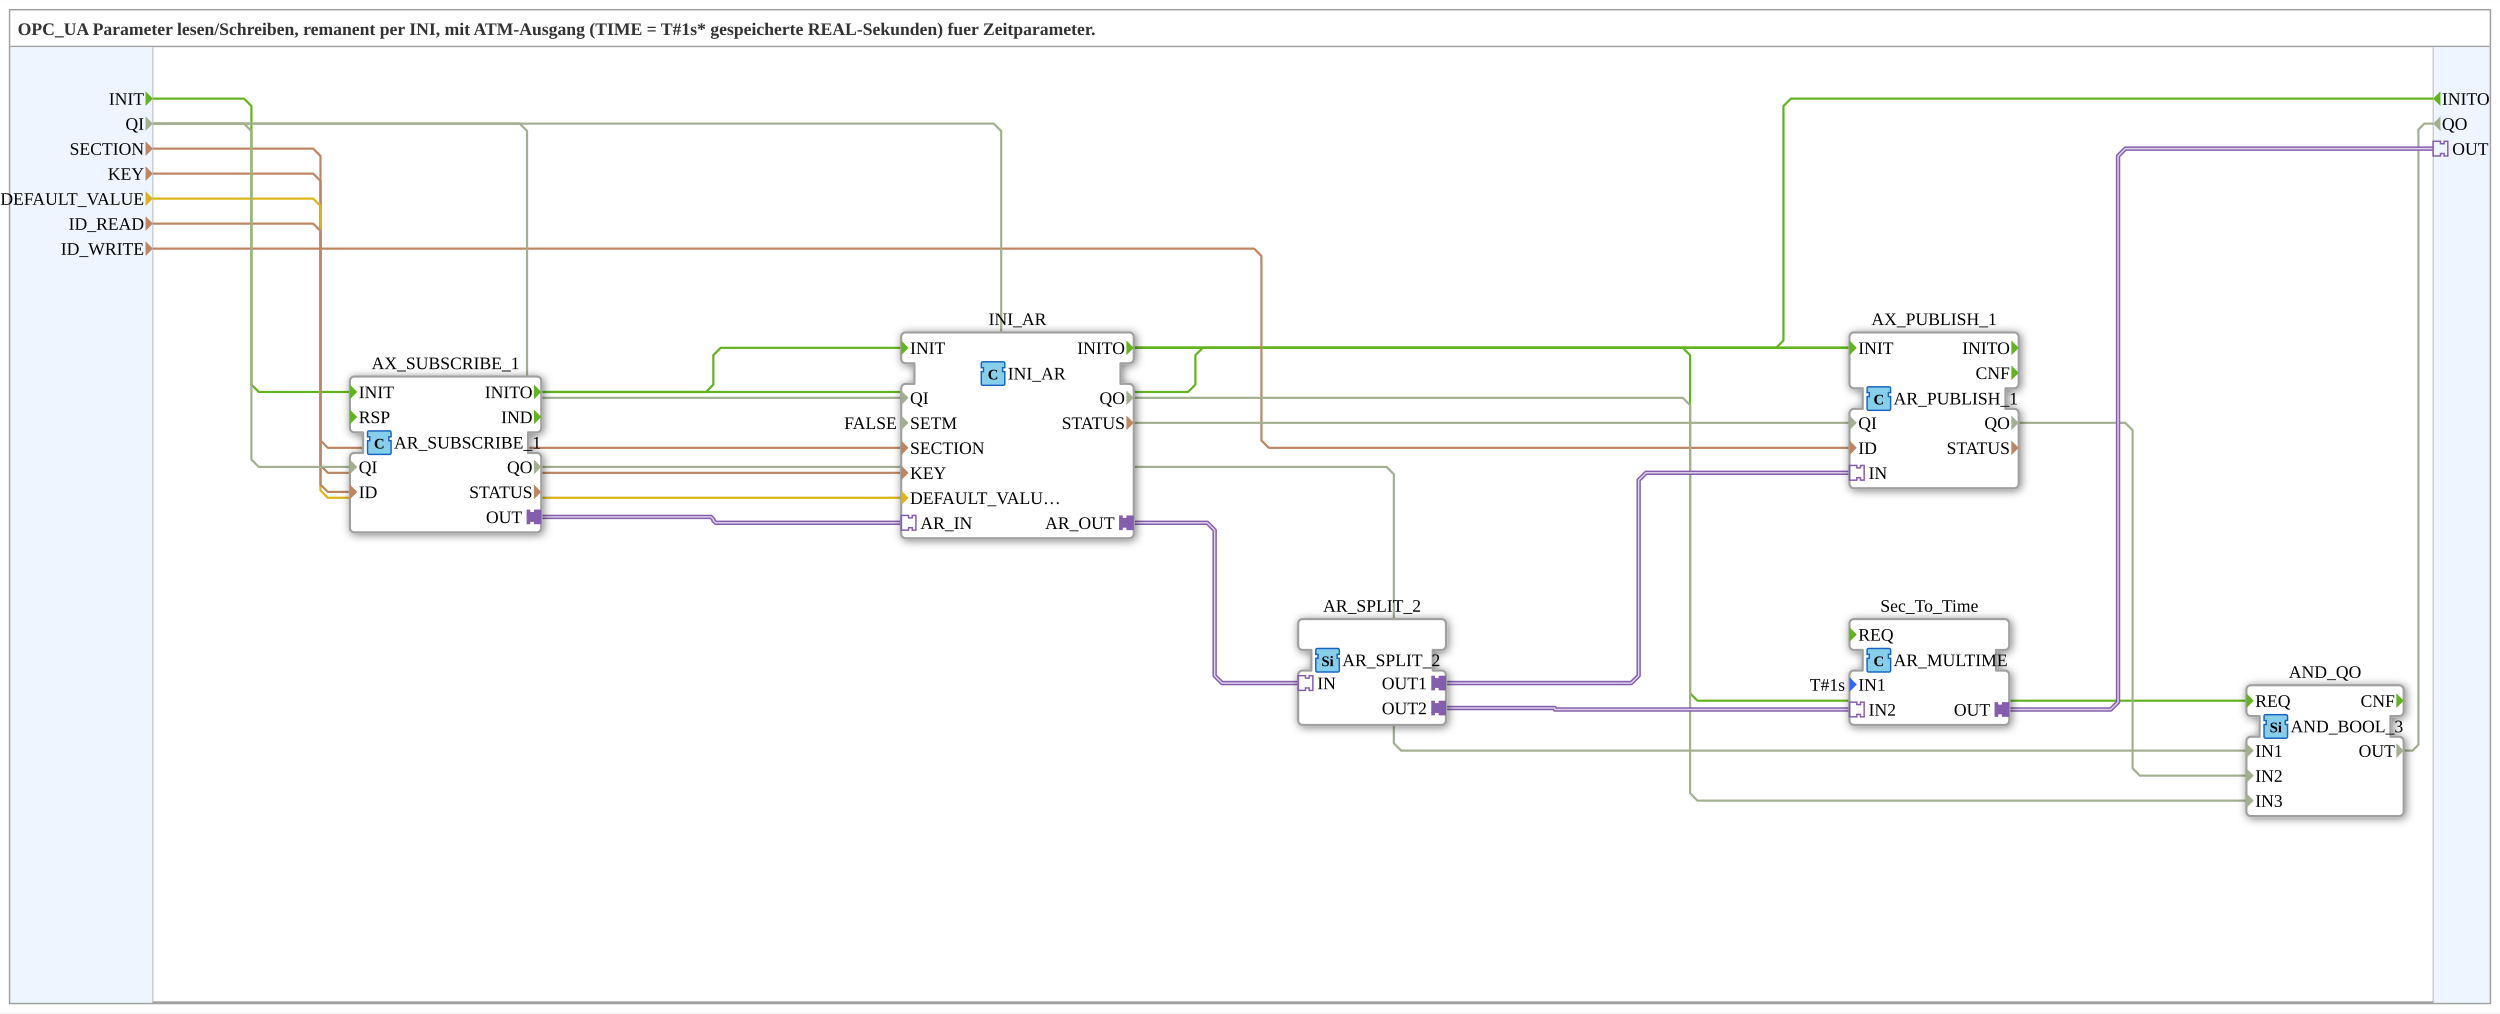
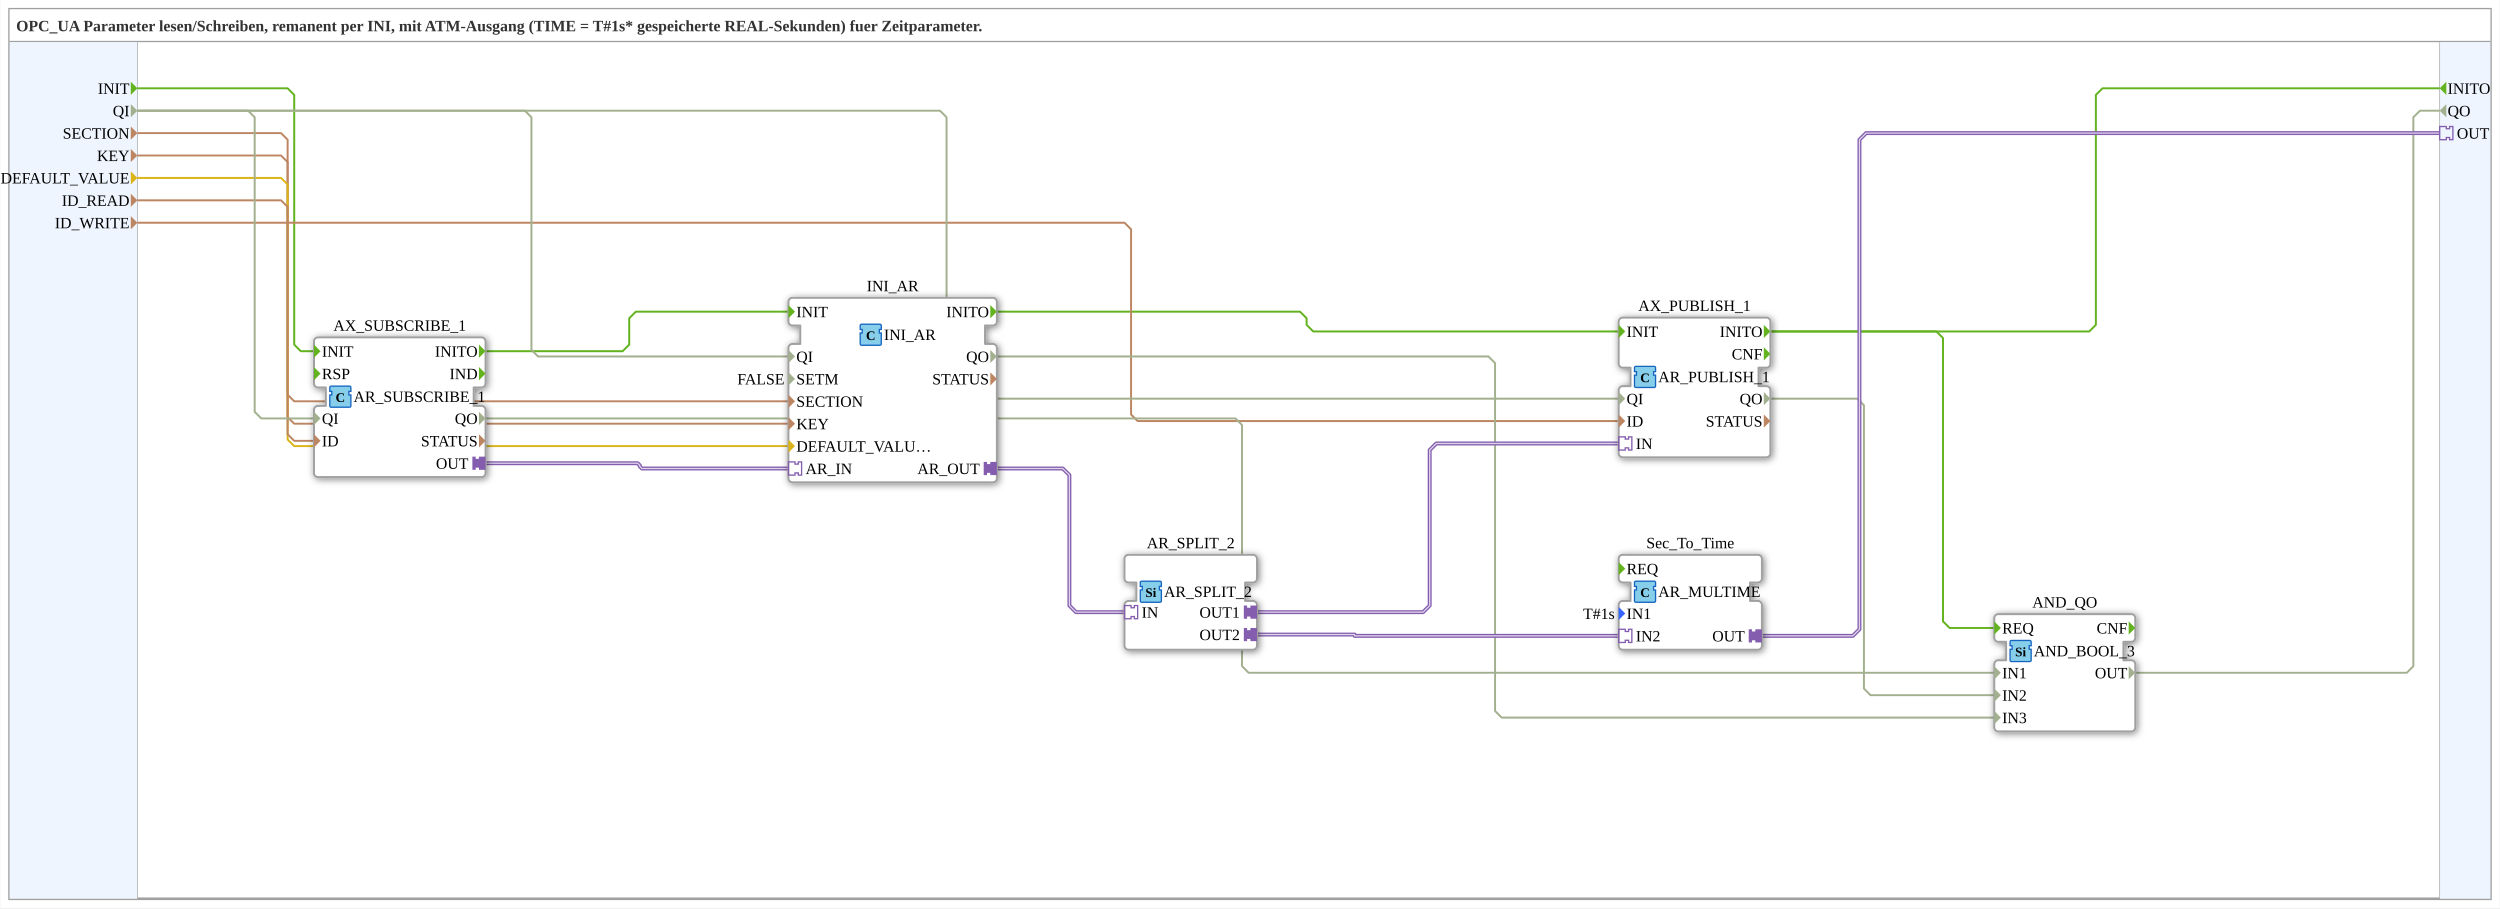
- <svg xmlns="http://www.w3.org/2000/svg" viewBox="-178.0 -151.0 1700.5 689.0" width="1700" height="689">
+ <svg xmlns="http://www.w3.org/2000/svg" viewBox="-178.0 -151.0 1896.5 689.0" width="1897" height="689">
  <style>
    @font-face {
      font-family: "TGL 0-17_std";
      src: local("TGL 0-17_std"), url("../../../../_static/fonts/TGL-0-17_std.ttf") format("truetype");
      font-style: normal;
      font-weight: normal;
    }
    @font-face {
      font-family: "TGL 0-17";
      src: local("TGL 0-17"), local("TGL 0-17 alt"), url("../../../../_static/fonts/TGL-0-17_std.ttf") format("truetype");
      font-style: normal;
      font-weight: normal;
    }
    @font-face {
      font-family: "TGL 0-16_std";
      src: local("TGL 0-16_std"), url("../../../../_static/fonts/TGL-0-16_std.ttf") format("truetype");
      font-style: normal;
      font-weight: normal;
    }
    @font-face {
      font-family: "TGL 0-16";
      src: local("TGL 0-16"), url("../../../../_static/fonts/TGL-0-16_std.ttf") format("truetype");
      font-style: normal;
      font-weight: normal;
    }
  </style>
  <defs>
    <filter id="dropShadow" x="-20%" y="-20%" width="140%" height="140%">
      <feGaussianBlur in="SourceAlpha" stdDeviation="3" result="blur" />
      <feOffset in="blur" dx="1" dy="1" result="offsetBlur" />
      <feFlood flood-color="#000000" flood-opacity="0.5" result="shadowColor" />
      <feComposite in="shadowColor" in2="offsetBlur" operator="in" result="shadow" />
      <feMerge>
        <feMergeNode in="shadow" />
        <feMergeNode in="SourceGraphic" />
      </feMerge>
    </filter>
  </defs>
-   <rect x="-178.0" y="-151.0" width="1700.5" height="689.0" fill="white" />
-   <rect x="-171.0" y="-144.0" width="1686.5" height="675.0" fill="none" stroke="#A0A0A0" stroke-width="2" />
-   <rect x="-171.0" y="-144.0" width="1686.5" height="25.0" fill="white" stroke="none" />
-   <line x1="-171.0" y1="-119.5" x2="1515.5" y2="-119.5" stroke="#A0A0A0" stroke-width="1" />
+   <rect x="-178.0" y="-151.0" width="1896.5" height="689.0" fill="white" />
+   <rect x="-171.0" y="-144.0" width="1882.5" height="675.0" fill="none" stroke="#A0A0A0" stroke-width="2" />
+   <rect x="-171.0" y="-144.0" width="1882.5" height="25.0" fill="white" stroke="none" />
+   <line x1="-171.0" y1="-119.5" x2="1711.5" y2="-119.5" stroke="#A0A0A0" stroke-width="1" />
  <text x="-166.0" y="-127.3" font-family="'TGL 0-17_std', 'TGL 0-17', 'Times New Roman', Times, serif" font-size="12" font-weight="bold" fill="#333333">OPC_UA Parameter lesen/Schreiben, remanent per INI, mit ATM-Ausgang (TIME = T#1s
* gespeicherte REAL-Sekunden) fuer Zeitparameter.</text>
  <g id="sidebars">
    <rect x="-171.0" y="-119.0" width="97.0" height="650.0" fill="#EEF5FF" stroke="none" />
    <line x1="-74.0" y1="-119.0" x2="-74.0" y2="531.0" stroke="#A0A0A0" stroke-width="0.5" />
-     <rect x="1477.0" y="-119.0" width="38.5" height="650.0" fill="#EEF5FF" stroke="none" />
-     <line x1="1477.0" y1="-119.0" x2="1477.0" y2="531.0" stroke="#A0A0A0" stroke-width="0.5" />
+     <rect x="1673.0" y="-119.0" width="38.5" height="650.0" fill="#EEF5FF" stroke="none" />
+     <line x1="1673.0" y1="-119.0" x2="1673.0" y2="531.0" stroke="#A0A0A0" stroke-width="0.5" />
  </g>
  <g id="connections">
-     <polyline points="190.2,115.5 302.2,115.5 307.2,110.5 307.2,90.5 312.2,85.5 435.0,85.5" fill="none" stroke="#63B31F" stroke-width="1.5" stroke-linejoin="round" />
-     <polyline points="593.2,85.5 1080.0,85.5" fill="none" stroke="#63B31F" stroke-width="1.5" stroke-linejoin="round" />
-     <polyline points="-74.0,-84.0 -12.0,-84.0 -7.0,-79.0 -7.0,110.5 -2.0,115.5 60.0,115.5" fill="none" stroke="#63B31F" stroke-width="1.5" stroke-linejoin="round" />
-     <polyline points="190.2,115.5 630.1,115.5 635.1,110.5 635.1,90.5 640.1,85.5 1080.0,85.5" fill="none" stroke="#63B31F" stroke-width="1.5" stroke-linejoin="round" />
-     <polyline points="1195.1,85.5 435.0,85.5" fill="none" stroke="#63B31F" stroke-width="1.5" stroke-linejoin="round" />
-     <polyline points="593.2,85.5 1030.1,85.5 1035.1,80.5 1035.1,-79.0 1040.1,-84.0 1477.0,-84.0" fill="none" stroke="#63B31F" stroke-width="1.5" stroke-linejoin="round" />
-     <polyline points="593.2,85.5 966.6,85.5 971.6,90.5 971.6,320.5 976.6,325.5 1350.0,325.5" fill="none" stroke="#63B31F" stroke-width="1.5" stroke-linejoin="round" />
-     <polyline points="-74.0,-50.0 35.0,-50.0 40.0,-45.0 40.0,148.5 45.0,153.5 435.0,153.5" fill="none" stroke="#BD8663" stroke-width="1.5" stroke-linejoin="round" />
-     <polyline points="-74.0,-33.0 35.0,-33.0 40.0,-28.0 40.0,165.5 45.0,170.5 435.0,170.5" fill="none" stroke="#BD8663" stroke-width="1.5" stroke-linejoin="round" />
-     <polyline points="-74.0,-16.0 35.0,-16.0 40.0,-11.0 40.0,182.5 45.0,187.5 435.0,187.5" fill="none" stroke="#DBB418" stroke-width="1.5" stroke-linejoin="round" />
+     <polyline points="-74.0,-84.0 40.0,-84.0 45.0,-79.0 45.0,110.5 50.0,115.5 60.0,115.5" fill="none" stroke="#63B31F" stroke-width="1.5" stroke-linejoin="round" />
+     <polyline points="190.2,115.5 294.2,115.5 299.2,110.5 299.2,90.5 304.2,85.5 420.0,85.5" fill="none" stroke="#63B31F" stroke-width="1.5" stroke-linejoin="round" />
+     <polyline points="578.2,85.5 808.2,85.5 813.2,90.5 813.2,95.5 818.2,100.5 1050.0,100.5" fill="none" stroke="#63B31F" stroke-width="1.5" stroke-linejoin="round" />
+     <polyline points="1165.1,100.5 1291.1,100.5 1296.1,105.5 1296.1,320.5 1301.1,325.5 1335.0,325.5" fill="none" stroke="#63B31F" stroke-width="1.5" stroke-linejoin="round" />
+     <polyline points="1165.1,100.5 1407.1,100.5 1412.1,95.5 1412.1,-79.0 1417.1,-84.0 1673.0,-84.0" fill="none" stroke="#63B31F" stroke-width="1.5" stroke-linejoin="round" />
+     <polyline points="-74.0,-50.0 35.0,-50.0 40.0,-45.0 40.0,148.5 45.0,153.5 420.0,153.5" fill="none" stroke="#BD8663" stroke-width="1.5" stroke-linejoin="round" />
+     <polyline points="-74.0,-33.0 35.0,-33.0 40.0,-28.0 40.0,165.5 45.0,170.5 420.0,170.5" fill="none" stroke="#BD8663" stroke-width="1.5" stroke-linejoin="round" />
+     <polyline points="-74.0,-16.0 35.0,-16.0 40.0,-11.0 40.0,182.5 45.0,187.5 420.0,187.5" fill="none" stroke="#DBB418" stroke-width="1.5" stroke-linejoin="round" />
    <polyline points="-74.0,1.0 35.0,1.0 40.0,6.0 40.0,178.5 45.0,183.5 60.0,183.5" fill="none" stroke="#BD8663" stroke-width="1.5" stroke-linejoin="round" />
-     <polyline points="-74.0,18.0 675.0,18.0 680.0,23.0 680.0,148.5 685.0,153.5 1080.0,153.5" fill="none" stroke="#BD8663" stroke-width="1.5" stroke-linejoin="round" />
-     <polyline points="-74.0,-67.0 -12.0,-67.0 -7.0,-62.0 -7.0,161.5 -2.0,166.5 60.0,166.5" fill="none" stroke="#A3B08F" stroke-width="1.5" stroke-linejoin="round" />
-     <polyline points="-74.0,-67.0 498.0,-67.0 503.0,-62.0 503.0,131.5 508.0,136.5 1080.0,136.5" fill="none" stroke="#A3B08F" stroke-width="1.5" stroke-linejoin="round" />
-     <polyline points="-74.0,-67.0 175.5,-67.0 180.5,-62.0 180.5,114.5 185.5,119.5 435.0,119.5" fill="none" stroke="#A3B08F" stroke-width="1.5" stroke-linejoin="round" />
-     <polyline points="190.2,166.5 765.1,166.5 770.1,171.5 770.1,354.5 775.1,359.5 1350.0,359.5" fill="none" stroke="#A3B08F" stroke-width="1.5" stroke-linejoin="round" />
-     <polyline points="1195.1,136.5 1267.6,136.5 1272.6,141.5 1272.6,371.5 1277.6,376.5 1350.0,376.5" fill="none" stroke="#A3B08F" stroke-width="1.5" stroke-linejoin="round" />
-     <polyline points="593.2,119.5 966.6,119.5 971.6,124.5 971.6,388.5 976.6,393.5 1350.0,393.5" fill="none" stroke="#A3B08F" stroke-width="1.5" stroke-linejoin="round" />
-     <polyline points="1457.0,359.5 1463.0,359.5 1467.0,355.5 1467.0,-63.0 1471.0,-67.0 1477.0,-67.0" fill="none" stroke="#A3B08F" stroke-width="1.5" stroke-linejoin="round" />
-     <polyline points="190.2,200.5 305.6,200.5 307.2,202.1 307.2,202.9 308.8,204.5 435.0,204.5" fill="none" stroke="#845DAF" stroke-width="3" stroke-linejoin="round" />
-     <polyline points="190.2,200.5 305.6,200.5 307.2,202.1 307.2,202.9 308.8,204.5 435.0,204.5" fill="none" stroke="#DED4EA" stroke-width="1" stroke-linejoin="round" />
-     <polyline points="805.6,330.5 879.6,330.5 879.6,331.5 1080.0,331.5" fill="none" stroke="#845DAF" stroke-width="3" stroke-linejoin="round" />
-     <polyline points="805.6,330.5 879.6,330.5 879.6,331.5 1080.0,331.5" fill="none" stroke="#DED4EA" stroke-width="1" stroke-linejoin="round" />
-     <polyline points="1188.7,331.5 1257.7,331.5 1262.7,326.5 1262.7,-45.0 1267.7,-50.0 1477.0,-50.0" fill="none" stroke="#845DAF" stroke-width="3" stroke-linejoin="round" />
-     <polyline points="1188.7,331.5 1257.7,331.5 1262.7,326.5 1262.7,-45.0 1267.7,-50.0 1477.0,-50.0" fill="none" stroke="#DED4EA" stroke-width="1" stroke-linejoin="round" />
-     <polyline points="805.6,313.5 931.6,313.5 936.6,308.5 936.6,175.5 941.6,170.5 1080.0,170.5" fill="none" stroke="#845DAF" stroke-width="3" stroke-linejoin="round" />
-     <polyline points="805.6,313.5 931.6,313.5 936.6,308.5 936.6,175.5 941.6,170.5 1080.0,170.5" fill="none" stroke="#DED4EA" stroke-width="1" stroke-linejoin="round" />
-     <polyline points="593.2,204.5 643.2,204.5 648.2,209.5 648.2,308.5 653.2,313.5 705.0,313.5" fill="none" stroke="#845DAF" stroke-width="3" stroke-linejoin="round" />
-     <polyline points="593.2,204.5 643.2,204.5 648.2,209.5 648.2,308.5 653.2,313.5 705.0,313.5" fill="none" stroke="#DED4EA" stroke-width="1" stroke-linejoin="round" />
+     <polyline points="-74.0,18.0 675.0,18.0 680.0,23.0 680.0,163.5 685.0,168.5 1050.0,168.5" fill="none" stroke="#BD8663" stroke-width="1.5" stroke-linejoin="round" />
+     <polyline points="-74.0,-67.0 10.0,-67.0 15.0,-62.0 15.0,161.5 20.0,166.5 60.0,166.5" fill="none" stroke="#A3B08F" stroke-width="1.5" stroke-linejoin="round" />
+     <polyline points="-74.0,-67.0 535.0,-67.0 540.0,-62.0 540.0,146.5 545.0,151.5 1050.0,151.5" fill="none" stroke="#A3B08F" stroke-width="1.5" stroke-linejoin="round" />
+     <polyline points="-74.0,-67.0 220.0,-67.0 225.0,-62.0 225.0,114.5 230.0,119.5 420.0,119.5" fill="none" stroke="#A3B08F" stroke-width="1.5" stroke-linejoin="round" />
+     <polyline points="190.2,166.5 759.2,166.5 764.2,171.5 764.2,354.5 769.2,359.5 1335.0,359.5" fill="none" stroke="#A3B08F" stroke-width="1.5" stroke-linejoin="round" />
+     <polyline points="1165.1,151.5 1231.1,151.5 1236.1,156.5 1236.1,371.5 1241.1,376.5 1335.0,376.5" fill="none" stroke="#A3B08F" stroke-width="1.5" stroke-linejoin="round" />
+     <polyline points="578.2,119.5 951.2,119.5 956.2,124.5 956.2,388.5 961.2,393.5 1335.0,393.5" fill="none" stroke="#A3B08F" stroke-width="1.5" stroke-linejoin="round" />
+     <polyline points="1442.0,359.5 1648.0,359.5 1653.0,354.5 1653.0,-62.0 1658.0,-67.0 1673.0,-67.0" fill="none" stroke="#A3B08F" stroke-width="1.5" stroke-linejoin="round" />
+     <polyline points="190.2,200.5 305.6,200.5 307.2,202.1 307.2,202.9 308.8,204.5 420.0,204.5" fill="none" stroke="#845DAF" stroke-width="3" stroke-linejoin="round" />
+     <polyline points="190.2,200.5 305.6,200.5 307.2,202.1 307.2,202.9 308.8,204.5 420.0,204.5" fill="none" stroke="#DED4EA" stroke-width="1" stroke-linejoin="round" />
+     <polyline points="775.6,330.5 849.6,330.5 849.6,331.5 1050.0,331.5" fill="none" stroke="#845DAF" stroke-width="3" stroke-linejoin="round" />
+     <polyline points="775.6,330.5 849.6,330.5 849.6,331.5 1050.0,331.5" fill="none" stroke="#DED4EA" stroke-width="1" stroke-linejoin="round" />
+     <polyline points="1158.7,331.5 1227.7,331.5 1232.7,326.5 1232.7,-45.0 1237.7,-50.0 1673.0,-50.0" fill="none" stroke="#845DAF" stroke-width="3" stroke-linejoin="round" />
+     <polyline points="1158.7,331.5 1227.7,331.5 1232.7,326.5 1232.7,-45.0 1237.7,-50.0 1673.0,-50.0" fill="none" stroke="#DED4EA" stroke-width="1" stroke-linejoin="round" />
+     <polyline points="775.6,313.5 901.6,313.5 906.6,308.5 906.6,190.5 911.6,185.5 1050.0,185.5" fill="none" stroke="#845DAF" stroke-width="3" stroke-linejoin="round" />
+     <polyline points="775.6,313.5 901.6,313.5 906.6,308.5 906.6,190.5 911.6,185.5 1050.0,185.5" fill="none" stroke="#DED4EA" stroke-width="1" stroke-linejoin="round" />
+     <polyline points="578.2,204.5 628.2,204.5 633.2,209.5 633.2,308.5 638.2,313.5 675.0,313.5" fill="none" stroke="#845DAF" stroke-width="3" stroke-linejoin="round" />
+     <polyline points="578.2,204.5 628.2,204.5 633.2,209.5 633.2,308.5 638.2,313.5 675.0,313.5" fill="none" stroke="#DED4EA" stroke-width="1" stroke-linejoin="round" />
  </g>
  <g id="interface_ports">
    <polygon points="-79.0,-89.0 -74.0,-84.0 -79.0,-79.0" fill="#63B31F" />
    <text x="-80.0" y="-79.8" font-family="'TGL 0-17_std', 'TGL 0-17', 'Times New Roman', Times, serif" font-size="12" fill="#000000" text-anchor="end">INIT</text>
-     <polygon points="1482.0,-89.0 1477.0,-84.0 1482.0,-79.0" fill="#63B31F" />
-     <text x="1483.0" y="-79.8" font-family="'TGL 0-17_std', 'TGL 0-17', 'Times New Roman', Times, serif" font-size="12" fill="#000000" text-anchor="start">INITO</text>
+     <polygon points="1678.001,-89.0 1673.001,-84.0 1678.001,-79.0" fill="#63B31F" />
+     <text x="1679.001" y="-79.8" font-family="'TGL 0-17_std', 'TGL 0-17', 'Times New Roman', Times, serif" font-size="12" fill="#000000" text-anchor="start">INITO</text>
    <polygon points="-79.0,-72.0 -74.0,-67.0 -79.0,-62.0" fill="#A3B08F" />
    <text x="-80.0" y="-62.8" font-family="'TGL 0-17_std', 'TGL 0-17', 'Times New Roman', Times, serif" font-size="12" fill="#000000" text-anchor="end">QI</text>
    <polygon points="-79.0,-55.0 -74.0,-50.0 -79.0,-45.0" fill="#BD8663" />
    <text x="-80.0" y="-45.8" font-family="'TGL 0-17_std', 'TGL 0-17', 'Times New Roman', Times, serif" font-size="12" fill="#000000" text-anchor="end">SECTION</text>
    <polygon points="-79.0,-38.0 -74.0,-33.0 -79.0,-28.0" fill="#BD8663" />
    <text x="-80.0" y="-28.8" font-family="'TGL 0-17_std', 'TGL 0-17', 'Times New Roman', Times, serif" font-size="12" fill="#000000" text-anchor="end">KEY</text>
    <polygon points="-79.0,-21.0 -74.0,-16.0 -79.0,-11.0" fill="#DBB418" />
    <text x="-80.0" y="-11.8" font-family="'TGL 0-17_std', 'TGL 0-17', 'Times New Roman', Times, serif" font-size="12" fill="#000000" text-anchor="end">DEFAULT_VALUE</text>
    <polygon points="-79.0,-4.0 -74.0,1.0 -79.0,6.0" fill="#BD8663" />
    <text x="-80.0" y="5.2" font-family="'TGL 0-17_std', 'TGL 0-17', 'Times New Roman', Times, serif" font-size="12" fill="#000000" text-anchor="end">ID_READ</text>
    <polygon points="-79.0,13.0 -74.0,18.0 -79.0,23.0" fill="#BD8663" />
    <text x="-80.0" y="22.2" font-family="'TGL 0-17_std', 'TGL 0-17', 'Times New Roman', Times, serif" font-size="12" fill="#000000" text-anchor="end">ID_WRITE</text>
-     <polygon points="1482.0,-72.0 1477.0,-67.0 1482.0,-62.0" fill="#A3B08F" />
-     <text x="1483.0" y="-62.8" font-family="'TGL 0-17_std', 'TGL 0-17', 'Times New Roman', Times, serif" font-size="12" fill="#000000" text-anchor="start">QO</text>
-     <path d="M 1477.0 -55.0 L 1482.0 -55.0 L 1482.0 -53.333 L 1484.5 -53.333 L 1484.5 -55.0 L 1487.0 -55.0 L 1487.0 -45.0 L 1484.5 -45.0 L 1484.5 -46.667 L 1482.0 -46.667 L 1482.0 -45.0 L 1477.0 -45.0 Z" fill="none" stroke="#845DAF" stroke-width="1" />
-     <text x="1490.0" y="-45.8" font-family="'TGL 0-17_std', 'TGL 0-17', 'Times New Roman', Times, serif" font-size="12" fill="#000000" text-anchor="start">OUT</text>
+     <polygon points="1678.001,-72.0 1673.001,-67.0 1678.001,-62.0" fill="#A3B08F" />
+     <text x="1679.001" y="-62.8" font-family="'TGL 0-17_std', 'TGL 0-17', 'Times New Roman', Times, serif" font-size="12" fill="#000000" text-anchor="start">QO</text>
+     <path d="M 1673.001 -55.0 L 1678.001 -55.0 L 1678.001 -53.333 L 1680.501 -53.333 L 1680.501 -55.0 L 1683.001 -55.0 L 1683.001 -45.0 L 1680.501 -45.0 L 1680.501 -46.667 L 1678.001 -46.667 L 1678.001 -45.0 L 1673.001 -45.0 Z" fill="none" stroke="#845DAF" stroke-width="1" />
+     <text x="1686.001" y="-45.8" font-family="'TGL 0-17_std', 'TGL 0-17', 'Times New Roman', Times, serif" font-size="12" fill="#000000" text-anchor="start">OUT</text>
  </g>
  <g id="instances">
    <g id="fb_AX_SUBSCRIBE_1" transform="translate(60.0, 105.0)">
      <path d="M 3 0             L 127.188 0             A 3 3 0 0 1 130.188 3             L 130.188 35             A 3 3 0 0 1 127.188 38             L 121.188 38             L 121.188 52             L 127.188 52             A 3 3 0 0 1 130.188 55             L 130.188 103             A 3 3 0 0 1 127.188 106             L 3 106             A 3 3 0 0 1 0 103             L 0 55             A 3 3 0 0 1 3 52             L 9 52             L 9 38             L 3 38             A 3 3 0 0 1 0 35             L 0 3             A 3 3 0 0 1 3 0             Z" fill="#FFFFFF" stroke="#A0A0A0" stroke-width="1.5" stroke-linejoin="round" filter="url(#dropShadow)" />
      <path d="M 13.0 37.0             L 27.0 37.0             A 1 1 0 0 1 28.0 38.0             L 28.0 41.0             L 26.5 41.0             L 26.5 43.667             L 28.0 43.667             L 28.0 52.0             A 1 1 0 0 1 27.0 53.0             L 13.0 53.0             A 1 1 0 0 1 12.0 52.0             L 12.0 43.667             L 13.5 43.667             L 13.5 41.0             L 12.0 41.0             L 12.0 38.0             A 1 1 0 0 1 13.0 37.0             Z" fill="#87CEEB" stroke="#1565C0" stroke-width="1" />
      <text x="20.0" y="49.0" font-family="'TGL 0-17_std', 'TGL 0-17', 'Times New Roman', Times, serif" font-size="10" font-weight="bold" fill="#000000" text-anchor="middle">C</text>
      <text x="30.0" y="49.0" font-family="'TGL 0-16_std', 'TGL 0-16', 'Times New Roman', Times, serif" font-size="12" fill="#000000">AR_SUBSCRIBE_1</text>
      <polygon points="0,5.5 5,10.5 0,15.5" fill="#63B31F" />
      <text x="6" y="14.7" font-family="'TGL 0-17_std', 'TGL 0-17', 'Times New Roman', Times, serif" font-size="12" fill="#000000">INIT</text>
      <polygon points="0,22.5 5,27.5 0,32.5" fill="#63B31F" />
      <text x="6" y="31.7" font-family="'TGL 0-17_std', 'TGL 0-17', 'Times New Roman', Times, serif" font-size="12" fill="#000000">RSP</text>
      <polygon points="125.188,5.5 130.188,10.5 125.188,15.5" fill="#63B31F" />
      <text x="124.188" y="14.7" font-family="'TGL 0-17_std', 'TGL 0-17', 'Times New Roman', Times, serif" font-size="12" fill="#000000" text-anchor="end">INITO</text>
      <polygon points="125.188,22.5 130.188,27.5 125.188,32.5" fill="#63B31F" />
      <text x="124.188" y="31.7" font-family="'TGL 0-17_std', 'TGL 0-17', 'Times New Roman', Times, serif" font-size="12" fill="#000000" text-anchor="end">IND</text>
      <polygon points="0,56.5 5,61.5 0,66.5" fill="#A3B08F" />
      <text x="6" y="65.7" font-family="'TGL 0-17_std', 'TGL 0-17', 'Times New Roman', Times, serif" font-size="12" fill="#000000">QI</text>
      <polygon points="0,73.5 5,78.5 0,83.5" fill="#BD8663" />
      <text x="6" y="82.7" font-family="'TGL 0-17_std', 'TGL 0-17', 'Times New Roman', Times, serif" font-size="12" fill="#000000">ID</text>
      <polygon points="125.188,56.5 130.188,61.5 125.188,66.5" fill="#A3B08F" />
      <text x="124.188" y="65.7" font-family="'TGL 0-17_std', 'TGL 0-17', 'Times New Roman', Times, serif" font-size="12" fill="#000000" text-anchor="end">QO</text>
      <polygon points="125.188,73.5 130.188,78.5 125.188,83.5" fill="#BD8663" />
      <text x="124.188" y="82.7" font-family="'TGL 0-17_std', 'TGL 0-17', 'Times New Roman', Times, serif" font-size="12" fill="#000000" text-anchor="end">STATUS</text>
      <path d="M 120.188 90.5             L 122.688 90.5             L 122.688 92.167             L 125.188 92.167             L 125.188 90.5             L 130.188 90.5             L 130.188 100.5             L 125.188 100.5             L 125.188 98.833             L 122.688 98.833             L 122.688 100.5             L 120.188 100.5             Z" fill="#845DAF" />
      <text x="117.188" y="99.7" font-family="'TGL 0-17_std', 'TGL 0-17', 'Times New Roman', Times, serif" font-size="12" fill="#000000" text-anchor="end">OUT</text>
      <text x="65.094" y="-5" font-family="'TGL 0-17_std', 'TGL 0-17', 'Times New Roman', Times, serif" font-size="12" fill="#000000" text-anchor="middle">AX_SUBSCRIBE_1</text>
    </g>
-     <g id="fb_AX_PUBLISH_1" transform="translate(1080.0, 75.0)">
+     <g id="fb_AX_PUBLISH_1" transform="translate(1050.0, 90.0)">
      <path d="M 3 0             L 112.125 0             A 3 3 0 0 1 115.125 3             L 115.125 35             A 3 3 0 0 1 112.125 38             L 106.125 38             L 106.125 52             L 112.125 52             A 3 3 0 0 1 115.125 55             L 115.125 103             A 3 3 0 0 1 112.125 106             L 3 106             A 3 3 0 0 1 0 103             L 0 55             A 3 3 0 0 1 3 52             L 9 52             L 9 38             L 3 38             A 3 3 0 0 1 0 35             L 0 3             A 3 3 0 0 1 3 0             Z" fill="#FFFFFF" stroke="#A0A0A0" stroke-width="1.5" stroke-linejoin="round" filter="url(#dropShadow)" />
      <path d="M 13.0 37.0             L 27.0 37.0             A 1 1 0 0 1 28.0 38.0             L 28.0 41.0             L 26.5 41.0             L 26.5 43.667             L 28.0 43.667             L 28.0 52.0             A 1 1 0 0 1 27.0 53.0             L 13.0 53.0             A 1 1 0 0 1 12.0 52.0             L 12.0 43.667             L 13.5 43.667             L 13.5 41.0             L 12.0 41.0             L 12.0 38.0             A 1 1 0 0 1 13.0 37.0             Z" fill="#87CEEB" stroke="#1565C0" stroke-width="1" />
      <text x="20.0" y="49.0" font-family="'TGL 0-17_std', 'TGL 0-17', 'Times New Roman', Times, serif" font-size="10" font-weight="bold" fill="#000000" text-anchor="middle">C</text>
      <text x="30.0" y="49.0" font-family="'TGL 0-16_std', 'TGL 0-16', 'Times New Roman', Times, serif" font-size="12" fill="#000000">AR_PUBLISH_1</text>
      <polygon points="0,5.5 5,10.5 0,15.5" fill="#63B31F" />
      <text x="6" y="14.7" font-family="'TGL 0-17_std', 'TGL 0-17', 'Times New Roman', Times, serif" font-size="12" fill="#000000">INIT</text>
      <polygon points="110.125,5.5 115.125,10.5 110.125,15.5" fill="#63B31F" />
      <text x="109.125" y="14.7" font-family="'TGL 0-17_std', 'TGL 0-17', 'Times New Roman', Times, serif" font-size="12" fill="#000000" text-anchor="end">INITO</text>
      <polygon points="110.125,22.5 115.125,27.5 110.125,32.5" fill="#63B31F" />
      <text x="109.125" y="31.7" font-family="'TGL 0-17_std', 'TGL 0-17', 'Times New Roman', Times, serif" font-size="12" fill="#000000" text-anchor="end">CNF</text>
      <polygon points="0,56.5 5,61.5 0,66.5" fill="#A3B08F" />
      <text x="6" y="65.7" font-family="'TGL 0-17_std', 'TGL 0-17', 'Times New Roman', Times, serif" font-size="12" fill="#000000">QI</text>
      <polygon points="0,73.5 5,78.5 0,83.5" fill="#BD8663" />
      <text x="6" y="82.7" font-family="'TGL 0-17_std', 'TGL 0-17', 'Times New Roman', Times, serif" font-size="12" fill="#000000">ID</text>
      <polygon points="110.125,56.5 115.125,61.5 110.125,66.5" fill="#A3B08F" />
      <text x="109.125" y="65.7" font-family="'TGL 0-17_std', 'TGL 0-17', 'Times New Roman', Times, serif" font-size="12" fill="#000000" text-anchor="end">QO</text>
      <polygon points="110.125,73.5 115.125,78.5 110.125,83.5" fill="#BD8663" />
      <text x="109.125" y="82.7" font-family="'TGL 0-17_std', 'TGL 0-17', 'Times New Roman', Times, serif" font-size="12" fill="#000000" text-anchor="end">STATUS</text>
      <path d="M 0 90.5             L 5.0 90.5             L 5.0 92.167             L 7.5 92.167             L 7.5 90.5             L 10 90.5             L 10 100.5             L 7.5 100.5             L 7.5 98.833             L 5.0 98.833             L 5.0 100.5             L 0 100.5             Z" fill="none" stroke="#845DAF" stroke-width="1" />
      <text x="13" y="99.7" font-family="'TGL 0-17_std', 'TGL 0-17', 'Times New Roman', Times, serif" font-size="12" fill="#000000">IN</text>
      <text x="57.562" y="-5" font-family="'TGL 0-17_std', 'TGL 0-17', 'Times New Roman', Times, serif" font-size="12" fill="#000000" text-anchor="middle">AX_PUBLISH_1</text>
    </g>
-     <g id="fb_INI_AR" transform="translate(435.0, 75.0)">
+     <g id="fb_INI_AR" transform="translate(420.0, 75.0)">
      <path d="M 3 0             L 155.188 0             A 3 3 0 0 1 158.188 3             L 158.188 18             A 3 3 0 0 1 155.188 21             L 149.188 21             L 149.188 35             L 155.188 35             A 3 3 0 0 1 158.188 38             L 158.188 137             A 3 3 0 0 1 155.188 140             L 3 140             A 3 3 0 0 1 0 137             L 0 38             A 3 3 0 0 1 3 35             L 9 35             L 9 21             L 3 21             A 3 3 0 0 1 0 18             L 0 3             A 3 3 0 0 1 3 0             Z" fill="#FFFFFF" stroke="#A0A0A0" stroke-width="1.5" stroke-linejoin="round" filter="url(#dropShadow)" />
      <path d="M 55.469 20.0             L 69.469 20.0             A 1 1 0 0 1 70.469 21.0             L 70.469 24.0             L 68.969 24.0             L 68.969 26.667             L 70.469 26.667             L 70.469 35.0             A 1 1 0 0 1 69.469 36.0             L 55.469 36.0             A 1 1 0 0 1 54.469 35.0             L 54.469 26.667             L 55.969 26.667             L 55.969 24.0             L 54.469 24.0             L 54.469 21.0             A 1 1 0 0 1 55.469 20.0             Z" fill="#87CEEB" stroke="#1565C0" stroke-width="1" />
      <text x="62.469" y="32.0" font-family="'TGL 0-17_std', 'TGL 0-17', 'Times New Roman', Times, serif" font-size="10" font-weight="bold" fill="#000000" text-anchor="middle">C</text>
      <text x="72.469" y="32.0" font-family="'TGL 0-16_std', 'TGL 0-16', 'Times New Roman', Times, serif" font-size="12" fill="#000000">INI_AR</text>
      <polygon points="0,5.5 5,10.5 0,15.5" fill="#63B31F" />
      <text x="6" y="14.7" font-family="'TGL 0-17_std', 'TGL 0-17', 'Times New Roman', Times, serif" font-size="12" fill="#000000">INIT</text>
      <polygon points="153.188,5.5 158.188,10.5 153.188,15.5" fill="#63B31F" />
      <text x="152.188" y="14.7" font-family="'TGL 0-17_std', 'TGL 0-17', 'Times New Roman', Times, serif" font-size="12" fill="#000000" text-anchor="end">INITO</text>
      <polygon points="0,39.5 5,44.5 0,49.5" fill="#A3B08F" />
      <text x="6" y="48.7" font-family="'TGL 0-17_std', 'TGL 0-17', 'Times New Roman', Times, serif" font-size="12" fill="#000000">QI</text>
      <polygon points="0,56.5 5,61.5 0,66.5" fill="#A3B08F" />
      <text x="6" y="65.7" font-family="'TGL 0-17_std', 'TGL 0-17', 'Times New Roman', Times, serif" font-size="12" fill="#000000">SETM</text>
      <polygon points="0,73.5 5,78.5 0,83.5" fill="#BD8663" />
      <text x="6" y="82.7" font-family="'TGL 0-17_std', 'TGL 0-17', 'Times New Roman', Times, serif" font-size="12" fill="#000000">SECTION</text>
      <polygon points="0,90.5 5,95.5 0,100.5" fill="#BD8663" />
      <text x="6" y="99.7" font-family="'TGL 0-17_std', 'TGL 0-17', 'Times New Roman', Times, serif" font-size="12" fill="#000000">KEY</text>
      <polygon points="0,107.5 5,112.5 0,117.5" fill="#DBB418" />
      <text x="6" y="116.7" font-family="'TGL 0-17_std', 'TGL 0-17', 'Times New Roman', Times, serif" font-size="12" fill="#000000">DEFAULT_VALU…</text>
      <polygon points="153.188,39.5 158.188,44.5 153.188,49.5" fill="#A3B08F" />
      <text x="152.188" y="48.7" font-family="'TGL 0-17_std', 'TGL 0-17', 'Times New Roman', Times, serif" font-size="12" fill="#000000" text-anchor="end">QO</text>
      <polygon points="153.188,56.5 158.188,61.5 153.188,66.5" fill="#BD8663" />
      <text x="152.188" y="65.7" font-family="'TGL 0-17_std', 'TGL 0-17', 'Times New Roman', Times, serif" font-size="12" fill="#000000" text-anchor="end">STATUS</text>
      <text x="-3" y="65.7" font-family="'TGL 0-17_std', 'TGL 0-17', 'Times New Roman', Times, serif" font-size="12" fill="#000000" text-anchor="end">FALSE</text>
      <path d="M 0 124.5             L 5.0 124.5             L 5.0 126.167             L 7.5 126.167             L 7.5 124.5             L 10 124.5             L 10 134.5             L 7.5 134.5             L 7.5 132.833             L 5.0 132.833             L 5.0 134.5             L 0 134.5             Z" fill="none" stroke="#845DAF" stroke-width="1" />
      <text x="13" y="133.7" font-family="'TGL 0-17_std', 'TGL 0-17', 'Times New Roman', Times, serif" font-size="12" fill="#000000">AR_IN</text>
      <path d="M 148.188 124.5             L 150.688 124.5             L 150.688 126.167             L 153.188 126.167             L 153.188 124.5             L 158.188 124.5             L 158.188 134.5             L 153.188 134.5             L 153.188 132.833             L 150.688 132.833             L 150.688 134.5             L 148.188 134.5             Z" fill="#845DAF" />
      <text x="145.188" y="133.7" font-family="'TGL 0-17_std', 'TGL 0-17', 'Times New Roman', Times, serif" font-size="12" fill="#000000" text-anchor="end">AR_OUT</text>
      <text x="79.094" y="-5" font-family="'TGL 0-17_std', 'TGL 0-17', 'Times New Roman', Times, serif" font-size="12" fill="#000000" text-anchor="middle">INI_AR</text>
    </g>
-     <g id="fb_Sec_To_Time" transform="translate(1080.0, 270.0)">
+     <g id="fb_Sec_To_Time" transform="translate(1050.0, 270.0)">
      <path d="M 3 0             L 105.688 0             A 3 3 0 0 1 108.688 3             L 108.688 18             A 3 3 0 0 1 105.688 21             L 99.688 21             L 99.688 35             L 105.688 35             A 3 3 0 0 1 108.688 38             L 108.688 69             A 3 3 0 0 1 105.688 72             L 3 72             A 3 3 0 0 1 0 69             L 0 38             A 3 3 0 0 1 3 35             L 9 35             L 9 21             L 3 21             A 3 3 0 0 1 0 18             L 0 3             A 3 3 0 0 1 3 0             Z" fill="#FFFFFF" stroke="#A0A0A0" stroke-width="1.5" stroke-linejoin="round" filter="url(#dropShadow)" />
      <path d="M 13.0 20.0             L 27.0 20.0             A 1 1 0 0 1 28.0 21.0             L 28.0 24.0             L 26.5 24.0             L 26.5 26.667             L 28.0 26.667             L 28.0 35.0             A 1 1 0 0 1 27.0 36.0             L 13.0 36.0             A 1 1 0 0 1 12.0 35.0             L 12.0 26.667             L 13.5 26.667             L 13.5 24.0             L 12.0 24.0             L 12.0 21.0             A 1 1 0 0 1 13.0 20.0             Z" fill="#87CEEB" stroke="#1565C0" stroke-width="1" />
      <text x="20.0" y="32.0" font-family="'TGL 0-17_std', 'TGL 0-17', 'Times New Roman', Times, serif" font-size="10" font-weight="bold" fill="#000000" text-anchor="middle">C</text>
      <text x="30.0" y="32.0" font-family="'TGL 0-16_std', 'TGL 0-16', 'Times New Roman', Times, serif" font-size="12" fill="#000000">AR_MULTIME</text>
      <polygon points="0,5.5 5,10.5 0,15.5" fill="#63B31F" />
      <text x="6" y="14.7" font-family="'TGL 0-17_std', 'TGL 0-17', 'Times New Roman', Times, serif" font-size="12" fill="#000000">REQ</text>
      <polygon points="0,39.5 5,44.5 0,49.5" fill="#3366FF" />
      <text x="6" y="48.7" font-family="'TGL 0-17_std', 'TGL 0-17', 'Times New Roman', Times, serif" font-size="12" fill="#000000">IN1</text>
      <text x="-3" y="48.7" font-family="'TGL 0-17_std', 'TGL 0-17', 'Times New Roman', Times, serif" font-size="12" fill="#000000" text-anchor="end">T#1s</text>
      <path d="M 0 56.5             L 5.0 56.5             L 5.0 58.167             L 7.5 58.167             L 7.5 56.5             L 10 56.5             L 10 66.5             L 7.5 66.5             L 7.5 64.833             L 5.0 64.833             L 5.0 66.5             L 0 66.5             Z" fill="none" stroke="#845DAF" stroke-width="1" />
      <text x="13" y="65.7" font-family="'TGL 0-17_std', 'TGL 0-17', 'Times New Roman', Times, serif" font-size="12" fill="#000000">IN2</text>
      <path d="M 98.688 56.5             L 101.188 56.5             L 101.188 58.167             L 103.688 58.167             L 103.688 56.5             L 108.688 56.5             L 108.688 66.5             L 103.688 66.5             L 103.688 64.833             L 101.188 64.833             L 101.188 66.5             L 98.688 66.5             Z" fill="#845DAF" />
      <text x="95.688" y="65.7" font-family="'TGL 0-17_std', 'TGL 0-17', 'Times New Roman', Times, serif" font-size="12" fill="#000000" text-anchor="end">OUT</text>
      <text x="54.344" y="-5" font-family="'TGL 0-17_std', 'TGL 0-17', 'Times New Roman', Times, serif" font-size="12" fill="#000000" text-anchor="middle">Sec_To_Time</text>
    </g>
-     <g id="fb_AR_SPLIT_2" transform="translate(705.0, 270.0)">
+     <g id="fb_AR_SPLIT_2" transform="translate(675.0, 270.0)">
      <path d="M 3 0             L 97.562 0             A 3 3 0 0 1 100.562 3             L 100.562 18             A 3 3 0 0 1 97.562 21             L 91.562 21             L 91.562 35             L 97.562 35             A 3 3 0 0 1 100.562 38             L 100.562 69             A 3 3 0 0 1 97.562 72             L 3 72             A 3 3 0 0 1 0 69             L 0 38             A 3 3 0 0 1 3 35             L 9 35             L 9 21             L 3 21             A 3 3 0 0 1 0 18             L 0 3             A 3 3 0 0 1 3 0             Z" fill="#FFFFFF" stroke="#A0A0A0" stroke-width="1.5" stroke-linejoin="round" filter="url(#dropShadow)" />
      <path d="M 13.0 20.0             L 27.0 20.0             A 1 1 0 0 1 28.0 21.0             L 28.0 24.0             L 26.5 24.0             L 26.5 26.667             L 28.0 26.667             L 28.0 35.0             A 1 1 0 0 1 27.0 36.0             L 13.0 36.0             A 1 1 0 0 1 12.0 35.0             L 12.0 26.667             L 13.5 26.667             L 13.5 24.0             L 12.0 24.0             L 12.0 21.0             A 1 1 0 0 1 13.0 20.0             Z" fill="#87CEEB" stroke="#1565C0" stroke-width="1" />
      <text x="20.0" y="32.0" font-family="'TGL 0-17_std', 'TGL 0-17', 'Times New Roman', Times, serif" font-size="10" font-weight="bold" fill="#000000" text-anchor="middle">Si</text>
      <text x="30.0" y="32.0" font-family="'TGL 0-16_std', 'TGL 0-16', 'Times New Roman', Times, serif" font-size="12" fill="#000000">AR_SPLIT_2</text>
      <path d="M 0 38.5             L 5.0 38.5             L 5.0 40.167             L 7.5 40.167             L 7.5 38.5             L 10 38.5             L 10 48.5             L 7.5 48.5             L 7.5 46.833             L 5.0 46.833             L 5.0 48.5             L 0 48.5             Z" fill="none" stroke="#845DAF" stroke-width="1" />
      <text x="13" y="47.7" font-family="'TGL 0-17_std', 'TGL 0-17', 'Times New Roman', Times, serif" font-size="12" fill="#000000">IN</text>
      <path d="M 90.562 38.5             L 93.062 38.5             L 93.062 40.167             L 95.562 40.167             L 95.562 38.5             L 100.562 38.5             L 100.562 48.5             L 95.562 48.5             L 95.562 46.833             L 93.062 46.833             L 93.062 48.5             L 90.562 48.5             Z" fill="#845DAF" />
      <text x="87.562" y="47.7" font-family="'TGL 0-17_std', 'TGL 0-17', 'Times New Roman', Times, serif" font-size="12" fill="#000000" text-anchor="end">OUT1</text>
      <path d="M 90.562 55.5             L 93.062 55.5             L 93.062 57.167             L 95.562 57.167             L 95.562 55.5             L 100.562 55.5             L 100.562 65.5             L 95.562 65.5             L 95.562 63.833             L 93.062 63.833             L 93.062 65.5             L 90.562 65.5             Z" fill="#845DAF" />
      <text x="87.562" y="64.7" font-family="'TGL 0-17_std', 'TGL 0-17', 'Times New Roman', Times, serif" font-size="12" fill="#000000" text-anchor="end">OUT2</text>
      <text x="50.281" y="-5" font-family="'TGL 0-17_std', 'TGL 0-17', 'Times New Roman', Times, serif" font-size="12" fill="#000000" text-anchor="middle">AR_SPLIT_2</text>
    </g>
-     <g id="fb_AND_QO" transform="translate(1350.0, 315.0)">
+     <g id="fb_AND_QO" transform="translate(1335.0, 315.0)">
      <path d="M 3 0             L 104.0 0             A 3 3 0 0 1 107.0 3             L 107.0 18             A 3 3 0 0 1 104.0 21             L 98.0 21             L 98.0 35             L 104.0 35             A 3 3 0 0 1 107.0 38             L 107.0 86             A 3 3 0 0 1 104.0 89             L 3 89             A 3 3 0 0 1 0 86             L 0 38             A 3 3 0 0 1 3 35             L 9 35             L 9 21             L 3 21             A 3 3 0 0 1 0 18             L 0 3             A 3 3 0 0 1 3 0             Z" fill="#FFFFFF" stroke="#A0A0A0" stroke-width="1.5" stroke-linejoin="round" filter="url(#dropShadow)" />
      <path d="M 13.0 20.0             L 27.0 20.0             A 1 1 0 0 1 28.0 21.0             L 28.0 24.0             L 26.5 24.0             L 26.5 26.667             L 28.0 26.667             L 28.0 35.0             A 1 1 0 0 1 27.0 36.0             L 13.0 36.0             A 1 1 0 0 1 12.0 35.0             L 12.0 26.667             L 13.5 26.667             L 13.5 24.0             L 12.0 24.0             L 12.0 21.0             A 1 1 0 0 1 13.0 20.0             Z" fill="#87CEEB" stroke="#1565C0" stroke-width="1" />
      <text x="20.0" y="32.0" font-family="'TGL 0-17_std', 'TGL 0-17', 'Times New Roman', Times, serif" font-size="10" font-weight="bold" fill="#000000" text-anchor="middle">Si</text>
      <text x="30.0" y="32.0" font-family="'TGL 0-16_std', 'TGL 0-16', 'Times New Roman', Times, serif" font-size="12" fill="#000000">AND_BOOL_3</text>
      <polygon points="0,5.5 5,10.5 0,15.5" fill="#63B31F" />
      <text x="6" y="14.7" font-family="'TGL 0-17_std', 'TGL 0-17', 'Times New Roman', Times, serif" font-size="12" fill="#000000">REQ</text>
      <polygon points="102.0,5.5 107.0,10.5 102.0,15.5" fill="#63B31F" />
      <text x="101.0" y="14.7" font-family="'TGL 0-17_std', 'TGL 0-17', 'Times New Roman', Times, serif" font-size="12" fill="#000000" text-anchor="end">CNF</text>
      <polygon points="0,39.5 5,44.5 0,49.5" fill="#A3B08F" />
      <text x="6" y="48.7" font-family="'TGL 0-17_std', 'TGL 0-17', 'Times New Roman', Times, serif" font-size="12" fill="#000000">IN1</text>
      <polygon points="0,56.5 5,61.5 0,66.5" fill="#A3B08F" />
      <text x="6" y="65.7" font-family="'TGL 0-17_std', 'TGL 0-17', 'Times New Roman', Times, serif" font-size="12" fill="#000000">IN2</text>
      <polygon points="0,73.5 5,78.5 0,83.5" fill="#A3B08F" />
      <text x="6" y="82.7" font-family="'TGL 0-17_std', 'TGL 0-17', 'Times New Roman', Times, serif" font-size="12" fill="#000000">IN3</text>
      <polygon points="102.0,39.5 107.0,44.5 102.0,49.5" fill="#A3B08F" />
      <text x="101.0" y="48.7" font-family="'TGL 0-17_std', 'TGL 0-17', 'Times New Roman', Times, serif" font-size="12" fill="#000000" text-anchor="end">OUT</text>
      <text x="53.5" y="-5" font-family="'TGL 0-17_std', 'TGL 0-17', 'Times New Roman', Times, serif" font-size="12" fill="#000000" text-anchor="middle">AND_QO</text>
    </g>
  </g>
</svg>
